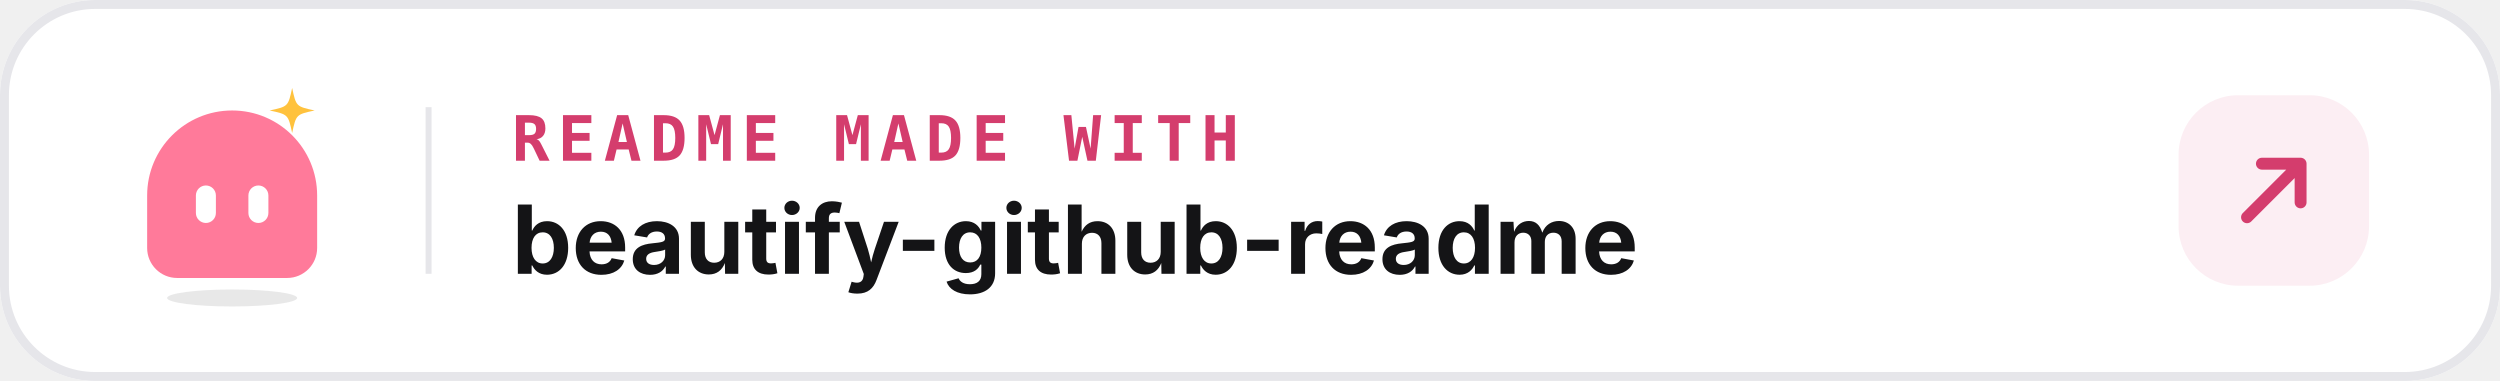
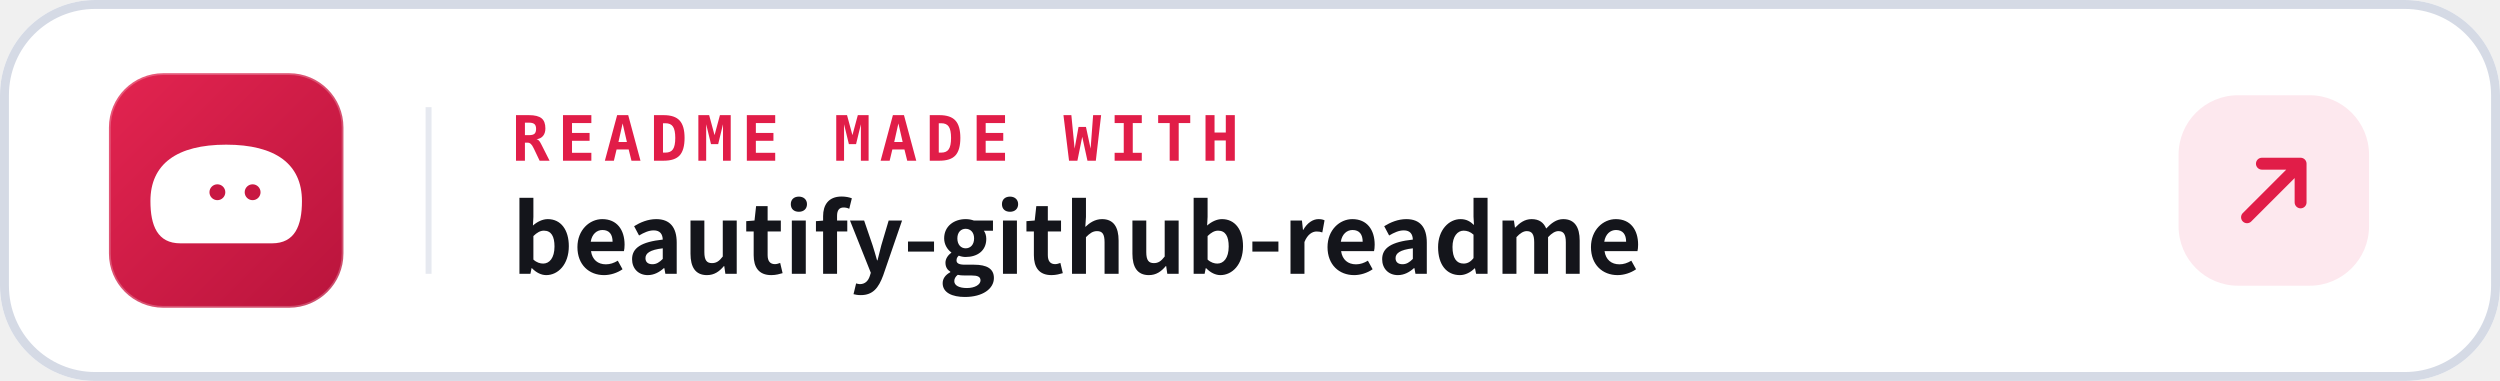
<svg xmlns="http://www.w3.org/2000/svg" width="420" height="64" viewBox="0 0 420 64" role="img" aria-labelledby="title desc">
+   <defs>
+     <linearGradient id="mw-brand-light" x1="0" y1="0" x2="1" y2="1">
+       <stop offset="0%" stop-color="#E32450" />
+       <stop offset="100%" stop-color="#B9143C" />
+     </linearGradient>
+   </defs>
  <rect width="420" height="64" rx="16" fill="#FFFFFF" />
-   <rect x="0.75" y="0.75" width="418.5" height="62.5" rx="15.25" fill="none" stroke="#E6E6EA" stroke-width="1.5" />
-   <g transform="translate(18 11) scale(0.42)">
-     <ellipse cx="50" cy="93" rx="26" ry="3.4" fill="#141416" opacity="0.1" />
-     <path d="M16 52 A34 34 0 0 1 84 52 V73 A12 12 0 0 1 72 85 H28 A12 12 0 0 1 16 73 Z" fill="#FF7A9A" />
-     <rect x="35.5" y="48" width="8" height="15" rx="4" fill="#FFFFFF" />
-     <rect x="56.5" y="48" width="8" height="15" rx="4" fill="#FFFFFF" />
-     <path d="M74 9 C75.6 16.4 75.6 16.4 83 18 C75.6 19.6 75.6 19.6 74 27 C72.4 19.6 72.4 19.6 65 18 C72.4 16.4 72.4 16.4 74 9 Z" fill="#FFC23D" />
+   <rect x="0.75" y="0.75" width="418.5" height="62.5" rx="15.25" fill="none" stroke="#D5DAE5" stroke-width="1.5" />
+   <g transform="translate(18 12) scale(0.4)">
+     <rect x="0.75" y="0.75" width="98.5" height="98.5" rx="22.8" fill="url(#mw-brand-light)" stroke="rgba(255,255,255,0.24)" stroke-width="1.5" />
+     <g transform="translate(13 13) scale(0.74)">
+       <path d="M 24 80 C 11 80 7 70 7 56 C 7 35 22 24 50 24 C 78 24 93 35 93 56 C 93 70 89 80 76 80 Z" fill="#FFFFFF" />
+       <circle cx="45" cy="51" r="4.5" fill="#C81742" />
+       <circle cx="65" cy="51" r="4.5" fill="#C81742" />
+     </g>
  </g>
-   <line x1="72" y1="18" x2="72" y2="46" stroke="#E6E6EA" stroke-width="1" />
-   <text x="86" y="27" font-family="ui-monospace, SFMono-Regular, Menlo, Consolas, monospace" font-size="10.5" font-weight="600" letter-spacing="1.4" fill="#D43D6D">README MADE WITH</text>
-   <text x="86" y="46" font-family="-apple-system, BlinkMacSystemFont, 'Segoe UI', 'PingFang SC', sans-serif" font-size="16" font-weight="700" fill="#141416">beautify-github-readme</text>
-   <rect x="366" y="16" width="32" height="32" rx="10" fill="#FCEEF3" />
-   <path d="M377.5 36.5 L386.5 27.5 M380 27.5 H386.5 V34" stroke="#D43D6D" stroke-width="2" stroke-linecap="round" stroke-linejoin="round" fill="none" />
+   <line x1="72" y1="18" x2="72" y2="46" stroke="#E6E9F0" stroke-width="1" />
+   <text x="86" y="27" font-family="ui-monospace, SFMono-Regular, Menlo, Consolas, monospace" font-size="10.5" font-weight="600" letter-spacing="1.4" fill="#E11D48">README MADE WITH</text>
+   <text x="86" y="46" font-family="-apple-system, BlinkMacSystemFont, 'Segoe UI', 'PingFang SC', 'Hiragino Sans GB', 'Noto Sans CJK SC', 'Microsoft YaHei', sans-serif" font-size="16" font-weight="700" fill="#14151B">beautify-github-readme</text>
+   <rect x="366" y="16" width="32" height="32" rx="10" fill="#FDE8EE" />
+   <path d="M377.5 36.5 L386.5 27.5 M380 27.5 H386.5 V34" stroke="#E11D48" stroke-width="2" stroke-linecap="round" stroke-linejoin="round" fill="none" />
</svg>
